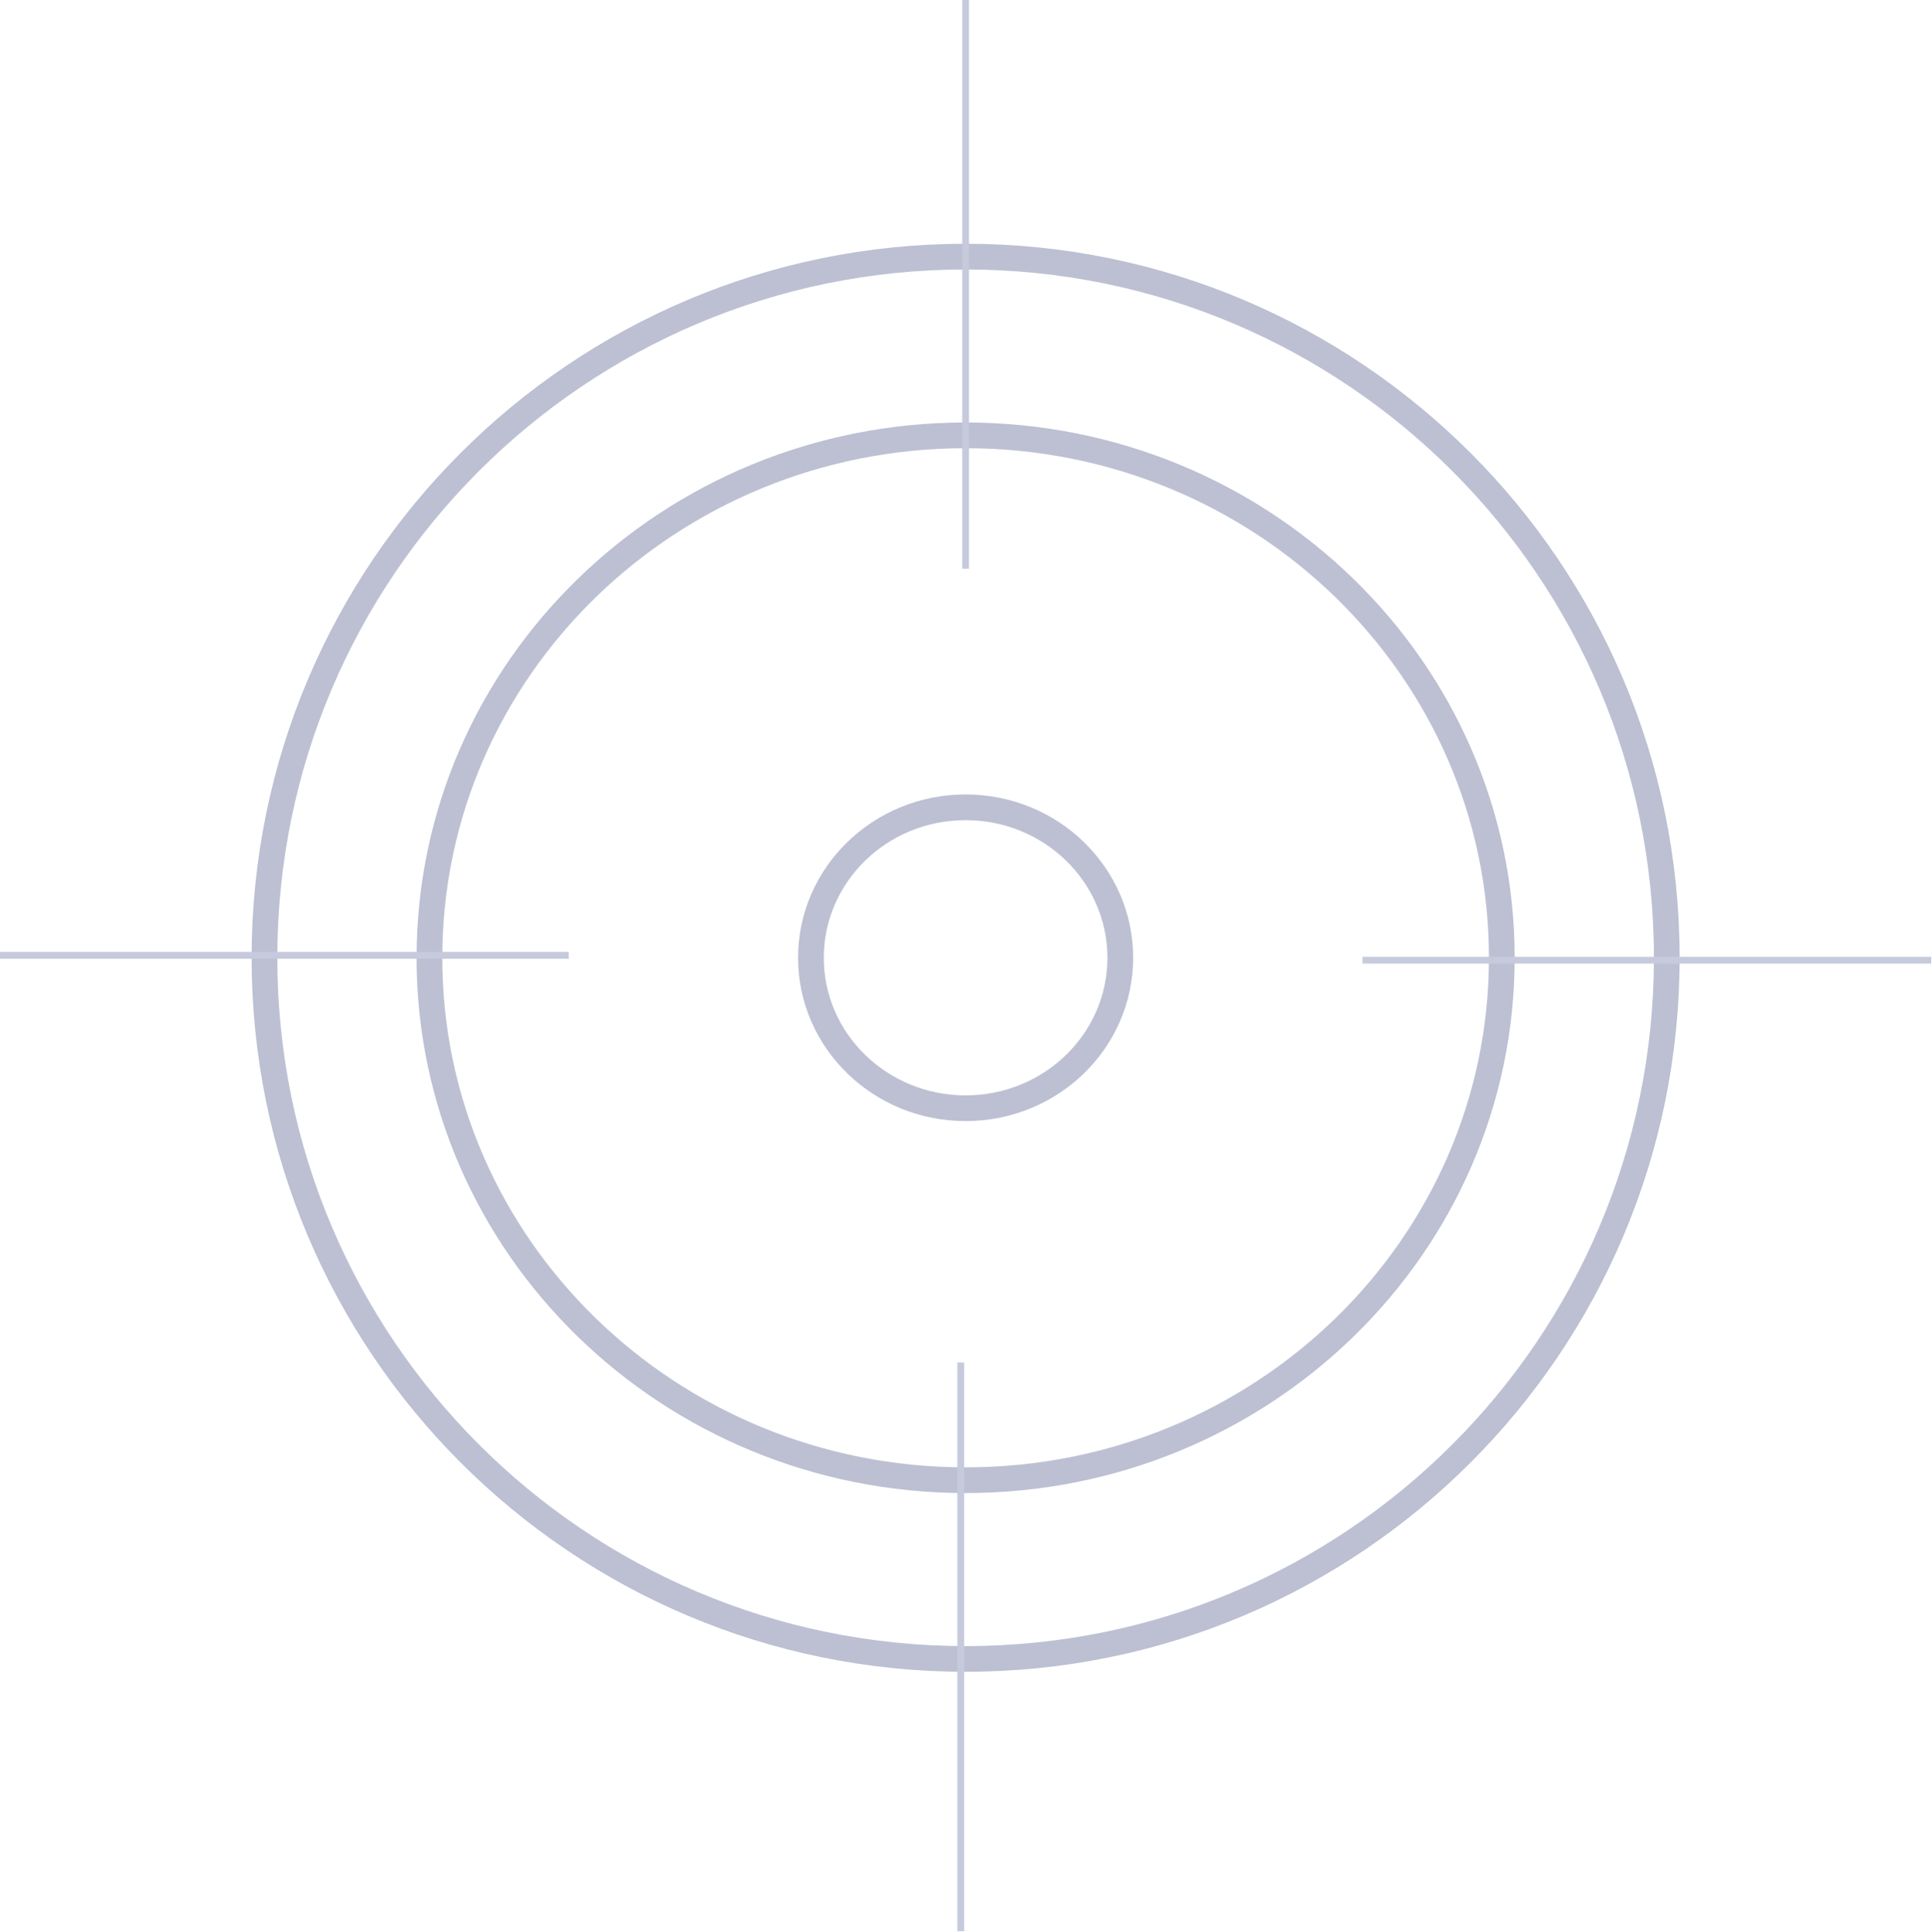
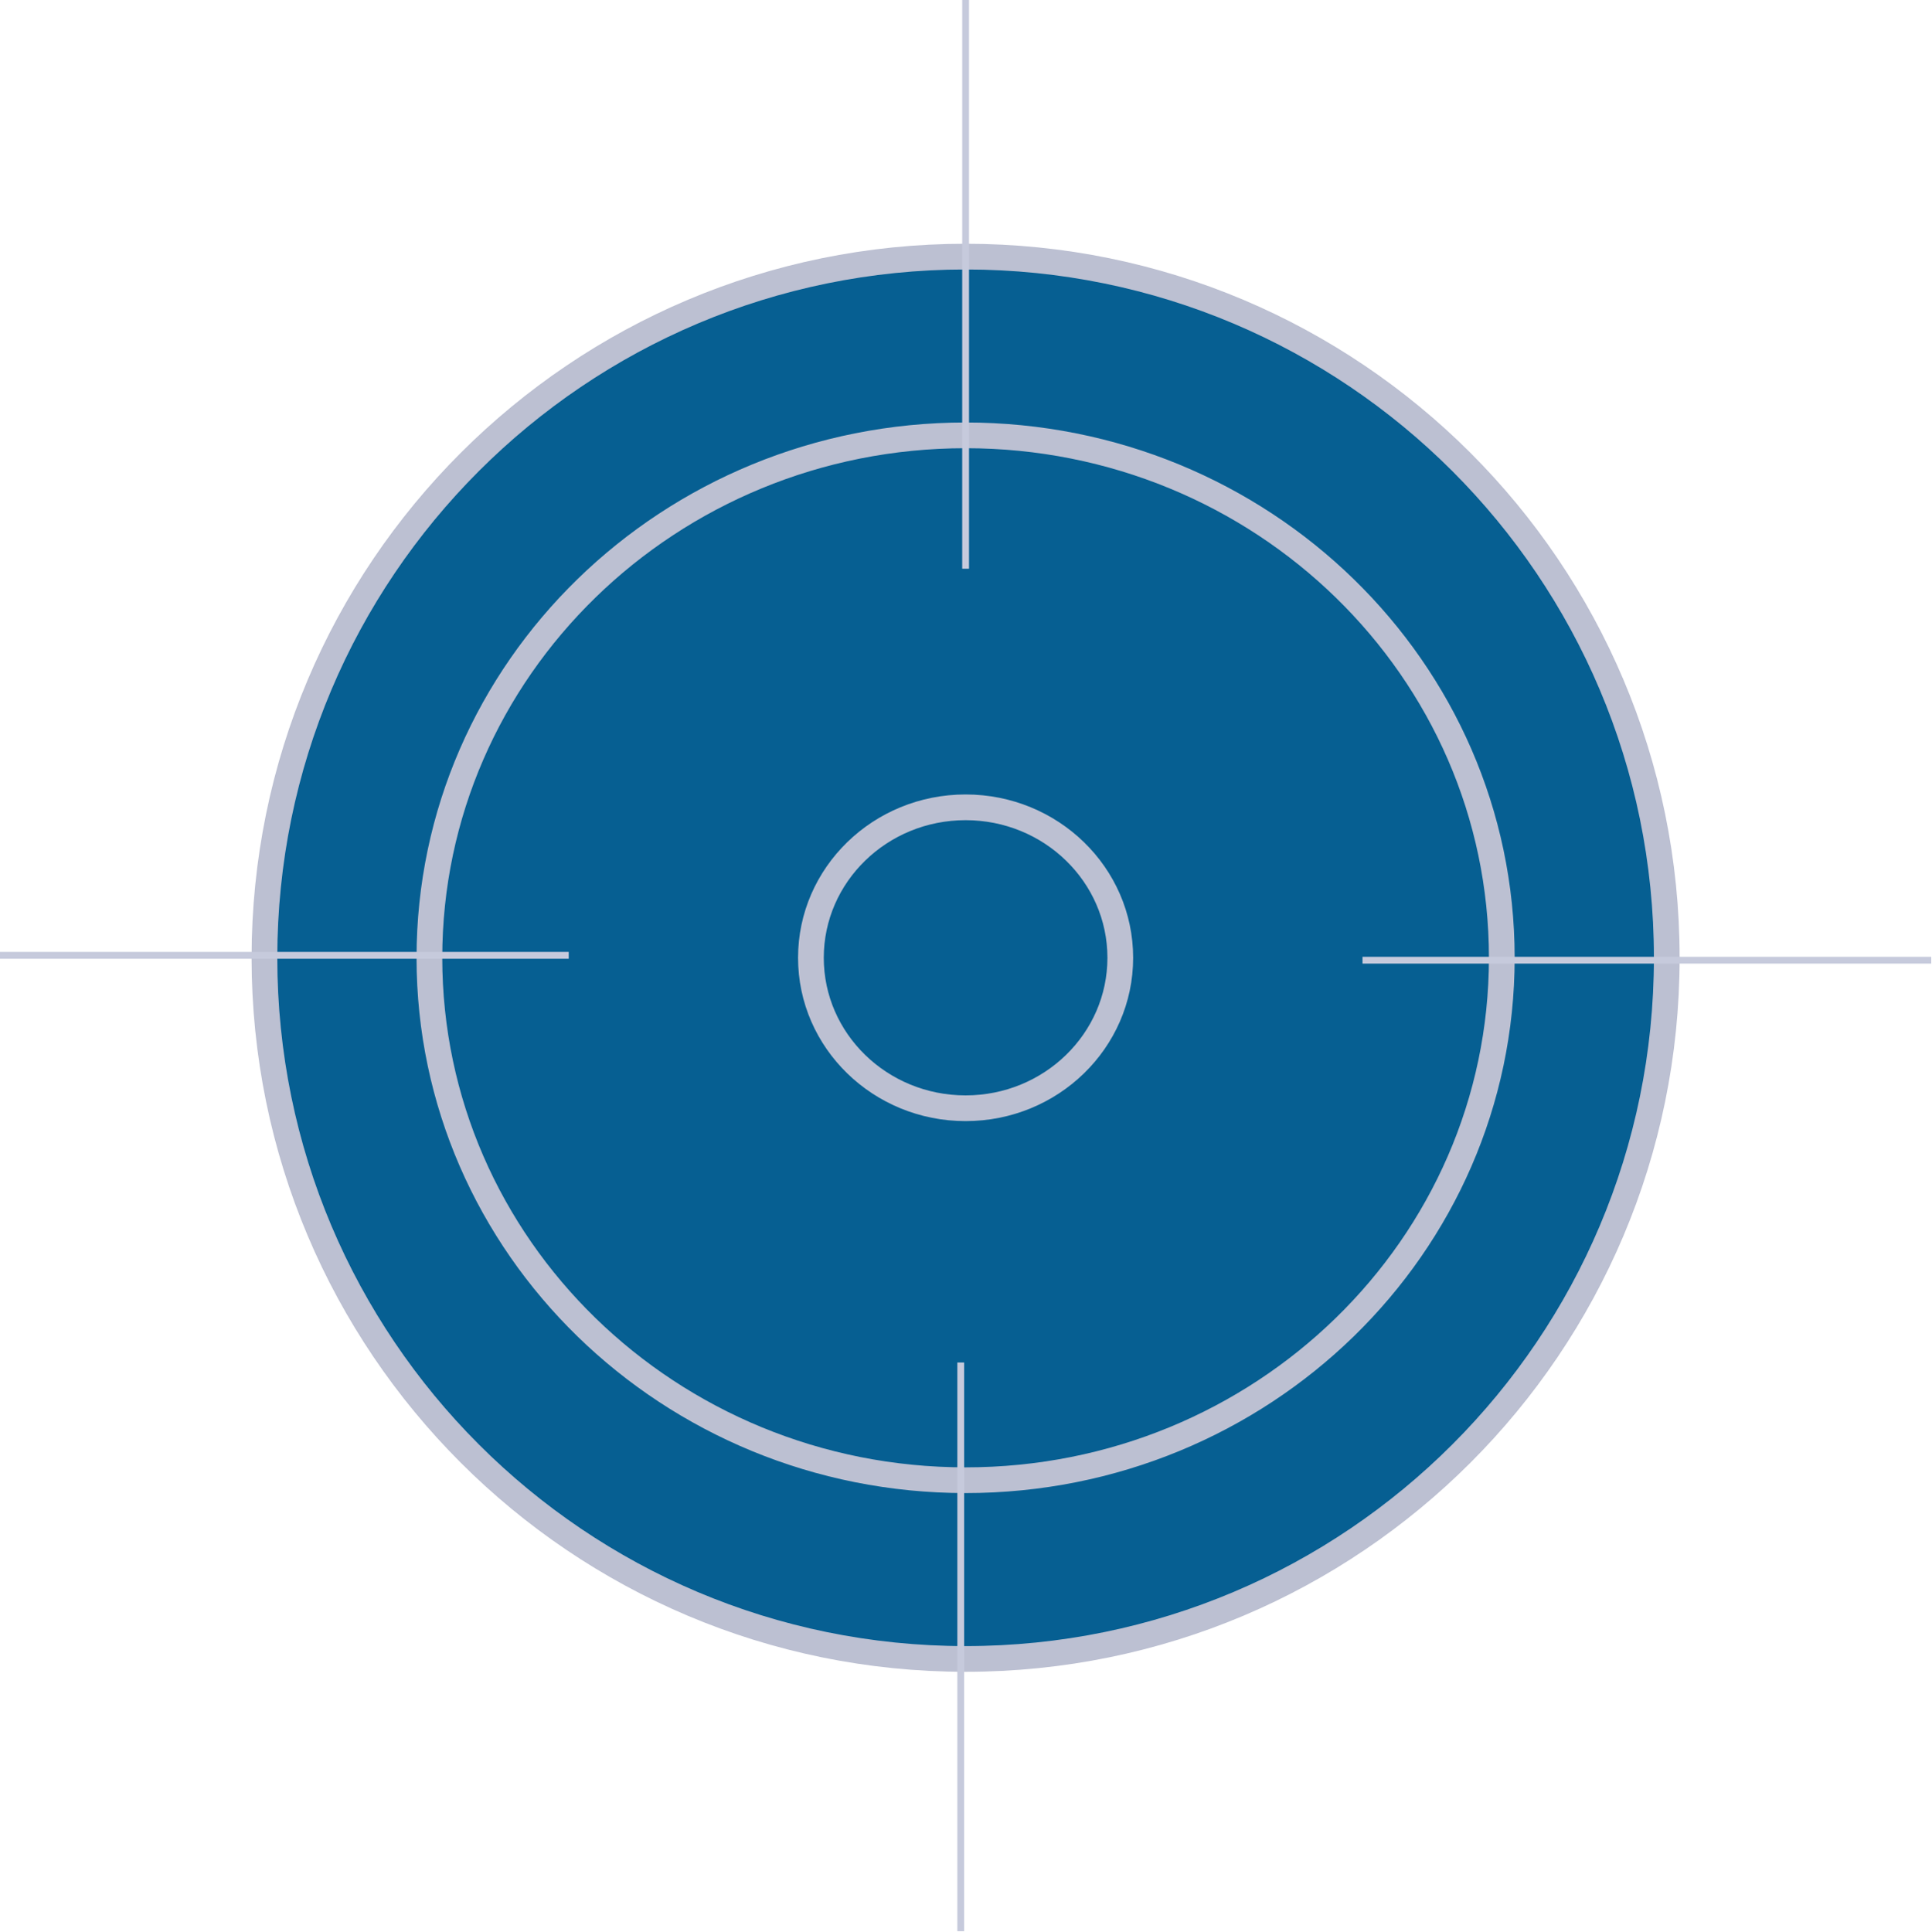
<svg xmlns="http://www.w3.org/2000/svg" id="svg8" version="1.1" viewBox="0 0 75.085 75.085" height="75.085mm" width="75.085mm">
  <defs id="defs2" />
-   <g transform="translate(-65.05207,-100.0371)" id="layer1">
-     <g transform="translate(-2.405426,-11.22532)" id="g919">
-       <circle style="opacity:1;fill:none;fill-opacity:1;stroke:#bcc0d2;stroke-width:1;stroke-miterlimit:4;stroke-dasharray:none;stroke-opacity:1" id="path821" cx="105" cy="148.5" r="27.261" />
-       <ellipse style="opacity:1;fill:none;fill-opacity:1;stroke:#bcc0d2;stroke-width:1;stroke-miterlimit:4;stroke-dasharray:none;stroke-opacity:1" id="path821-8" cx="105" cy="148.5" rx="20.847" ry="20.312" />
-       <ellipse style="opacity:1;fill:none;fill-opacity:1;stroke:#bcc0d2;stroke-width:1;stroke-miterlimit:4;stroke-dasharray:none;stroke-opacity:1" id="path821-8-7" cx="105" cy="148.5" rx="6.014" ry="5.85" />
-       <g id="g887">
-         <path id="path853" d="m 105,111.262 v 22.112" style="fill:none;stroke:#c6cadc;stroke-width:0.265px;stroke-linecap:butt;stroke-linejoin:miter;stroke-opacity:1" />
-         <path id="path853-3" d="m 104.811,164.236 v 22.112" style="fill:none;stroke:#c6cadc;stroke-width:0.265px;stroke-linecap:butt;stroke-linejoin:miter;stroke-opacity:1" />
-       </g>
-       <g transform="rotate(90,105.1052,148.6997)" id="g887-4">
-         <path id="path853-0" d="m 105,111.262 v 22.112" style="fill:none;stroke:#c6cadc;stroke-width:0.265px;stroke-linecap:butt;stroke-linejoin:miter;stroke-opacity:1" />
-         <path id="path853-3-7" d="m 104.811,164.236 v 22.112" style="fill:none;stroke:#c6cadc;stroke-width:0.265px;stroke-linecap:butt;stroke-linejoin:miter;stroke-opacity:1" />
-       </g>
-     </g>
+   <circle style="opacity:1;fill:#065f92;fill-opacity:1;stroke:#bcc0d2;stroke-width:1;stroke-miterlimit:4;stroke-dasharray:none;stroke-opacity:1" id="path821" cx="37.542" cy="37.238" r="27.261" />
+   <ellipse style="opacity:1;fill:#065f92;fill-opacity:1;stroke:#bcc0d2;stroke-width:1;stroke-miterlimit:4;stroke-dasharray:none;stroke-opacity:1" id="path821-8" cx="37.542" cy="37.238" rx="20.847" ry="20.312" />
+   <ellipse style="opacity:1;fill:#065f92;fill-opacity:1;stroke:#bcc0d2;stroke-width:1;stroke-miterlimit:4;stroke-dasharray:none;stroke-opacity:1" id="path821-8-7" cx="37.542" cy="37.238" rx="6.014" ry="5.85" />
+   <g id="g887" transform="translate(-67.4575,-111.2625)" style="fill:#065f92;fill-opacity:1">
+     <path id="path853" d="m 105,111.262 v 22.112" style="fill:#065f92;stroke:#c6cadc;stroke-width:0.265px;stroke-linecap:butt;stroke-linejoin:miter;stroke-opacity:1;fill-opacity:1" />
+     <path id="path853-3" d="m 104.811,164.236 v 22.112" style="fill:#065f92;stroke:#c6cadc;stroke-width:0.265px;stroke-linecap:butt;stroke-linejoin:miter;stroke-opacity:1;fill-opacity:1" />
+   </g>
+   <g transform="rotate(90,127.0077,59.33975)" id="g887-4" style="fill:#065f92;fill-opacity:1">
+     <path id="path853-0" d="m 105,111.262 v 22.112" style="fill:#065f92;stroke:#c6cadc;stroke-width:0.265px;stroke-linecap:butt;stroke-linejoin:miter;stroke-opacity:1;fill-opacity:1" />
+     <path id="path853-3-7" d="m 104.811,164.236 v 22.112" style="fill:#065f92;stroke:#c6cadc;stroke-width:0.265px;stroke-linecap:butt;stroke-linejoin:miter;stroke-opacity:1;fill-opacity:1" />
  </g>
</svg>
